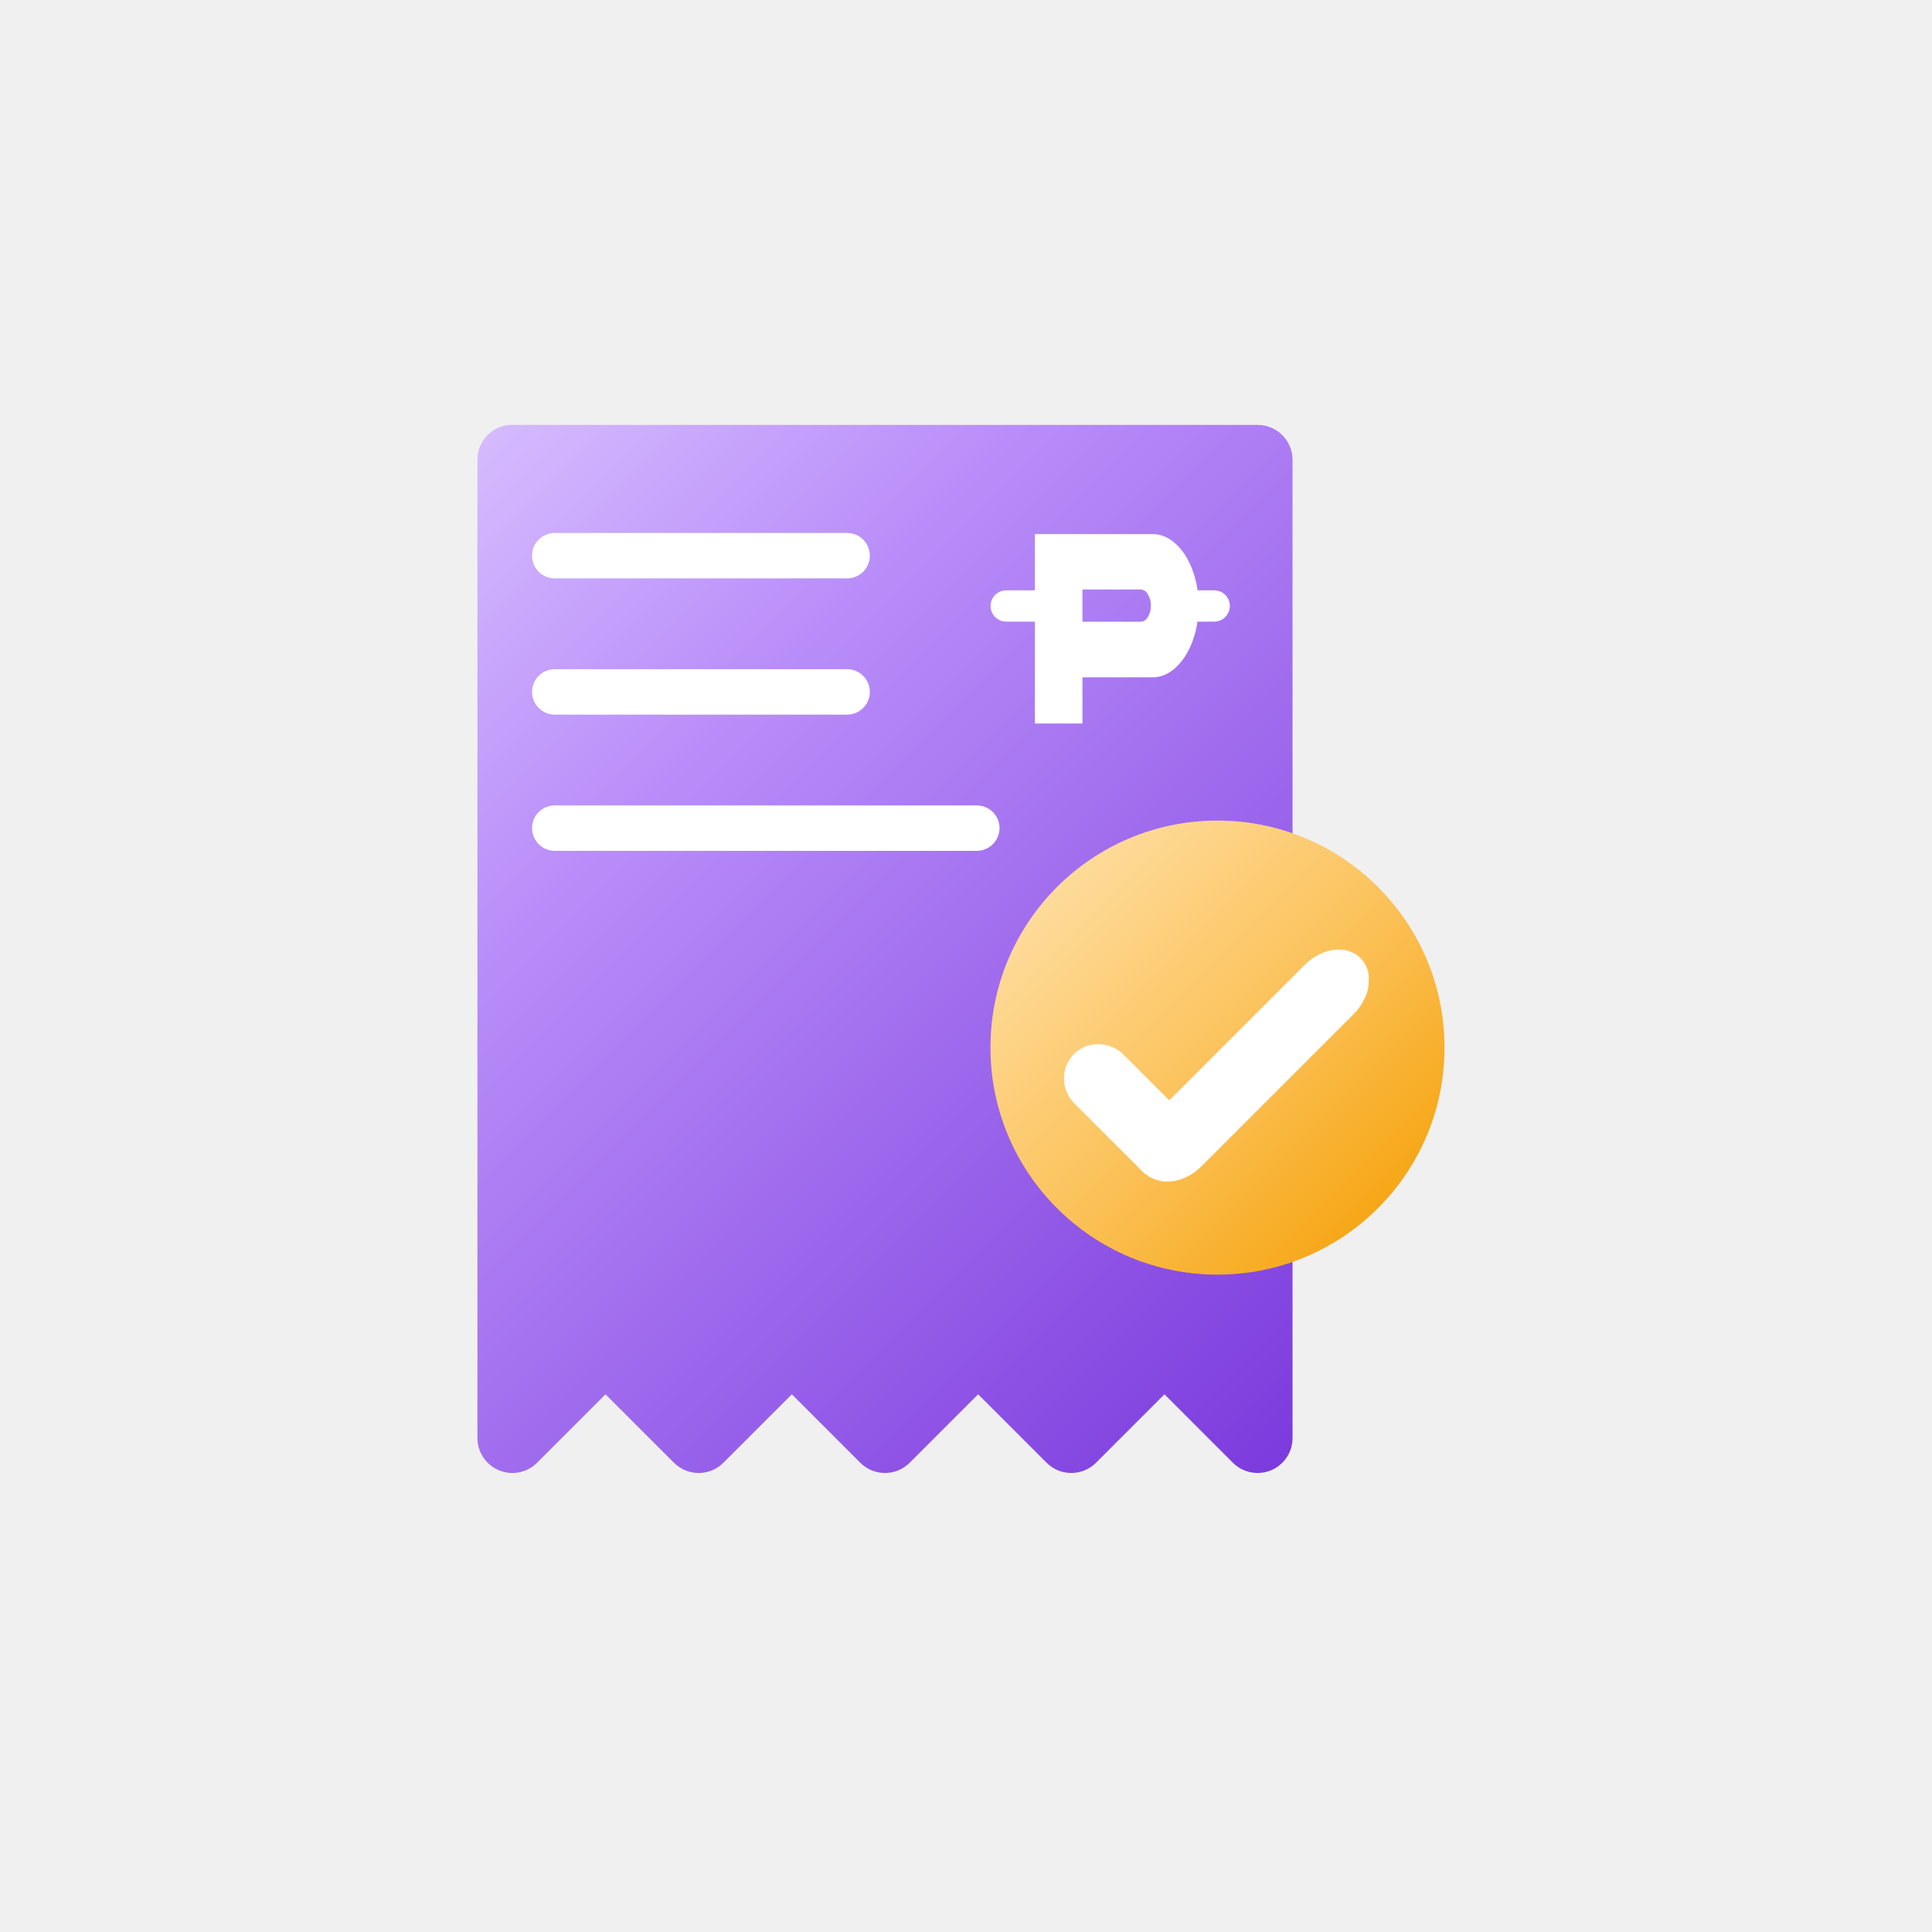
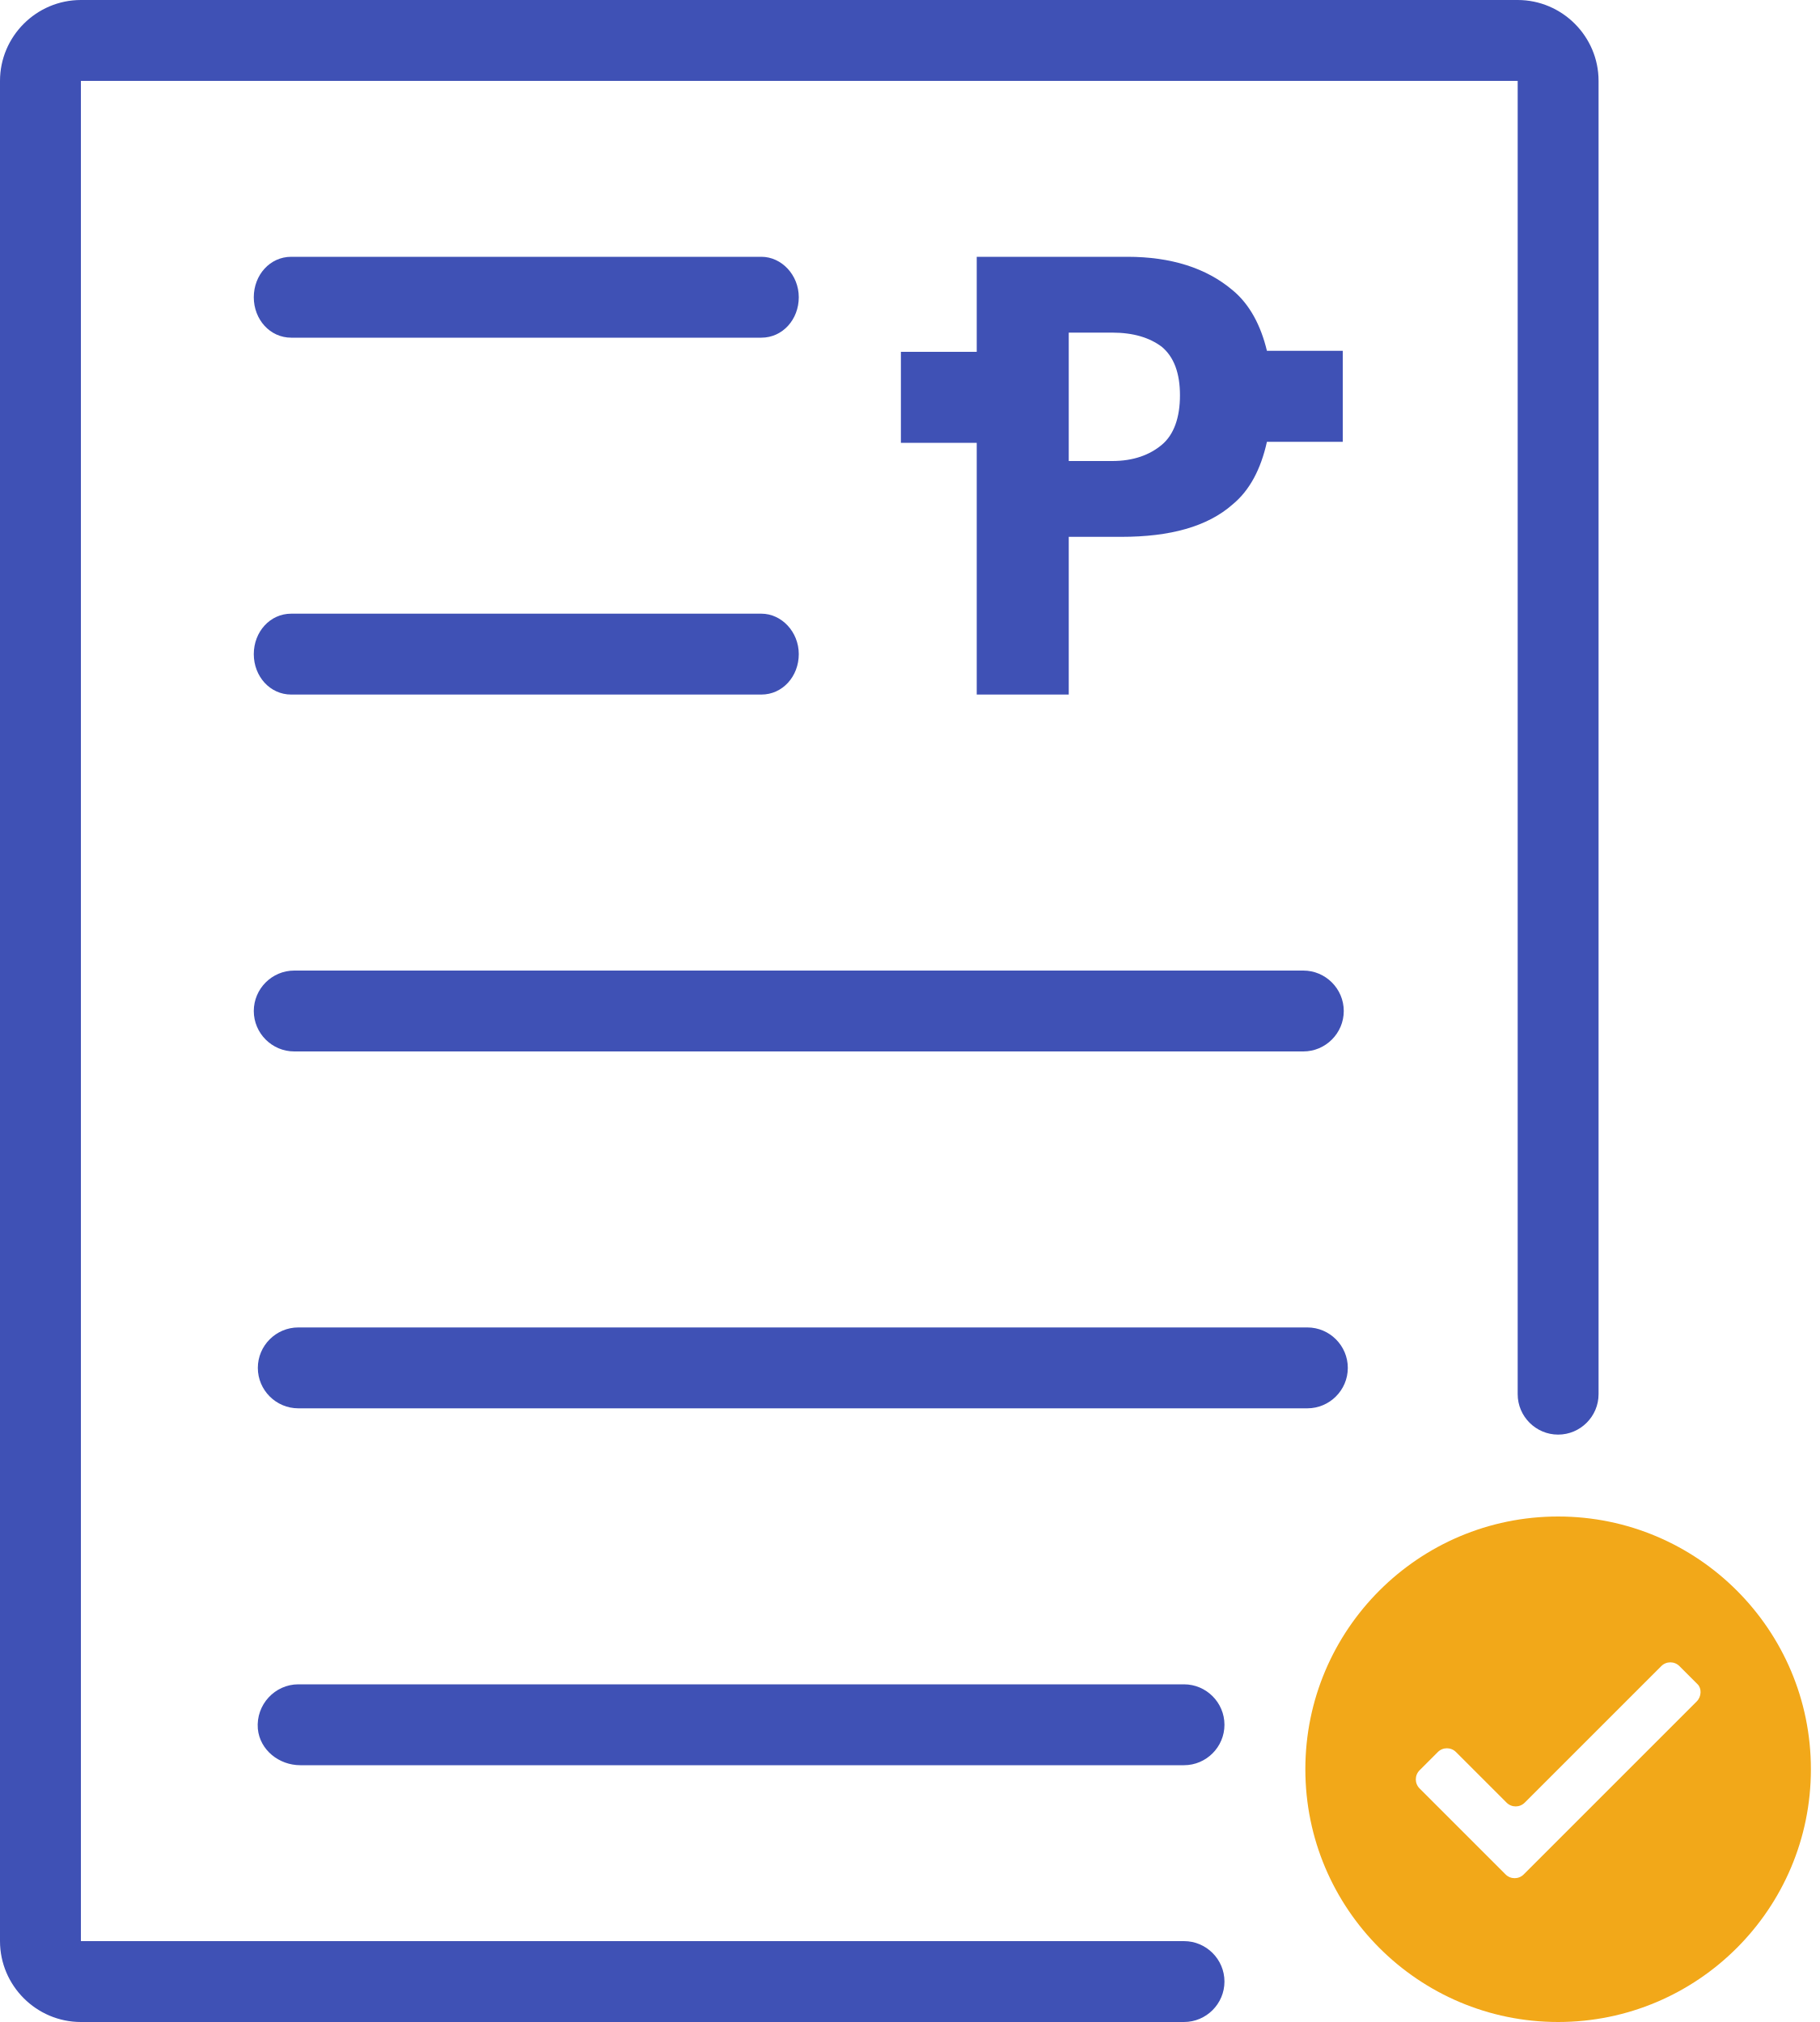
- <svg xmlns="http://www.w3.org/2000/svg" viewBox="0 0 864 864">
-   <defs>
-     <linearGradient id="linear-gradient" x1="192.004" y1="220.605" x2="599.5" y2="628.1" gradientUnits="userSpaceOnUse">
-       <stop offset="0" stop-color="#d5bafe" />
-       <stop offset="0.281" stop-color="#b98ef9" />
-       <stop offset="1" stop-color="#7c3bdd" />
-     </linearGradient>
-     <linearGradient id="linear-gradient-2" x1="472.67" y1="396.698" x2="616.261" y2="540.289" gradientUnits="userSpaceOnUse">
-       <stop offset="0" stop-color="#fedb9a" />
-       <stop offset="0.553" stop-color="#fbc157" />
-       <stop offset="1" stop-color="#f6a717" />
-     </linearGradient>
-   </defs>
-   <g id="BILLS">
-     <path d="M227.667,190.017A15.624,15.624,0,0,0,213.509,205.64V643.064A15.624,15.624,0,0,0,240.197,654.13l30.594-30.594L301.385,654.13a15.624,15.624,0,0,0,22.096.036l.036-.036L354.11,623.536,384.704,654.13a15.624,15.624,0,0,0,22.096.036l.036-.036,30.594-30.594L468.023,654.13a15.624,15.624,0,0,0,22.096.036l.036-.036,30.594-30.594L551.342,654.13A15.624,15.624,0,0,0,578.03,643.064V205.64a15.624,15.624,0,0,0-15.622-15.622H229.131Q228.4,189.983,227.667,190.017Z" style="fill: url(#linear-gradient)" />
-     <circle cx="544.466" cy="468.494" r="101.534" style="fill: url(#linear-gradient-2)" />
-     <path d="M612.125,438.372a17.511,17.511,0,0,1-1.681,7.814,24.66,24.66,0,0,1-3.404,5.465,23.662,23.662,0,0,1-1.771,1.95q-33.985,33.998-67.987,67.978a23.883,23.883,0,0,1-6.975,4.931,20.367,20.367,0,0,1-5.084,1.613,18.187,18.187,0,0,1-3.799.312,16.028,16.028,0,0,1-5.36-1.185,16.454,16.454,0,0,1-4.092-2.399,13.648,13.648,0,0,1-1.129-1.032q-12.619-12.611-25.233-25.229c-1.686-1.686-3.354-3.39-5.063-5.053a15.668,15.668,0,0,1-4.685-12.07,14.418,14.418,0,0,1,1.331-5.578,14.655,14.655,0,0,1,1.889-3.12,15.13,15.13,0,0,1,5.996-4.607,14.038,14.038,0,0,1,3.332-.984,16.122,16.122,0,0,1,4.734-.1,16.935,16.935,0,0,1,5.022,1.505,14.688,14.688,0,0,1,2.935,1.867,29.23,29.23,0,0,1,2.184,2.02q9.423,9.425,18.848,18.848.271.271.548.535a.291.291,0,0,0,.448-.02c.205-.196.406-.397.607-.598q29.867-29.867,59.737-59.732a25.276,25.276,0,0,1,5.613-4.235,21.868,21.868,0,0,1,4.874-1.965,17.491,17.491,0,0,1,6.144-.58,13.488,13.488,0,0,1,7.005,2.588,12.387,12.387,0,0,1,4.051,5.247,14.479,14.479,0,0,1,.95,3.687A15.514,15.514,0,0,1,612.125,438.372Z" style="fill: #fff" />
-     <rect x="237.93" y="238.35" width="151.07" height="20.307" rx="10.153" style="fill: #fff" />
-     <rect x="237.93" y="299.27" width="151.07" height="20.307" rx="10.153" style="fill: #fff" />
-     <rect x="237.93" y="360.19" width="209.07" height="20.307" rx="10.153" style="fill: #fff" />
-     <g>
-       <path d="M515.377,238.847c11.245-.188,20.783,14.497,20.621,32.017.162,17.459-9.376,32.269-20.621,32.017H484.081v20.672h-21.27V238.847ZM510.06,278.05a3.867,3.867,0,0,0,3.247-2.081,9.212,9.212,0,0,0,1.38-5.106,8.926,8.926,0,0,0-1.38-5.104,3.812,3.812,0,0,0-3.247-2.143H484.081V278.05Z" style="fill: #fff" />
-       <rect x="443" y="264" width="28" height="14" rx="7" style="fill: #fff" />
-       <rect x="522" y="264" width="28" height="14" rx="7" style="fill: #fff" />
+ <svg xmlns="http://www.w3.org/2000/svg" width="36" height="40" viewBox="0 0 36 40" fill="none">
+   <rect width="36" height="40" fill="#E5E5E5" />
+   <g clip-path="url(#clip0_0:1)">
+     <rect width="411" height="857" transform="translate(-187 -367)" fill="#F9F8FC" />
+     <rect x="-187" y="-157" width="411" height="435" fill="white" />
+     <rect x="-45" y="-30" width="126" height="126" fill="white" />
+     <g clip-path="url(#clip1_0:1)">
+       <path d="M23.42 38.4H1.6V1.6H30.02V27.58C30.02 28.02 30.38 28.38 30.82 28.38C31.26 28.38 31.62 28.02 31.62 27.58V1.6C31.62 0.72 30.9 0 30.02 0H1.6C0.72 0 0 0.72 0 1.6V38.4C0 39.28 0.72 40 1.6 40H23.42C23.86 40 24.22 39.64 24.22 39.2C24.22 38.76 23.86 38.4 23.42 38.4Z" fill="#3F51B5" />
+       <path d="M5.76 6.68H15.06C15.48 6.68 15.8 6.32 15.8 5.88C15.8 5.44 15.46 5.08 15.06 5.08H5.76C5.34 5.08 5.02 5.44 5.02 5.88C5.02 6.32 5.34 6.68 5.76 6.68Z" fill="#3F51B5" />
+       <path d="M5.76 13.74H15.06C15.48 13.74 15.8 13.38 15.8 12.94C15.8 12.5 15.46 12.14 15.06 12.14H5.76C5.34 12.14 5.02 12.5 5.02 12.94C5.02 13.38 5.34 13.74 5.76 13.74Z" fill="#3F51B5" />
+       <path d="M5.82 20.8H25.78C26.22 20.8 26.58 20.44 26.58 20C26.58 19.56 26.22 19.2 25.78 19.2H5.82C5.38 19.2 5.02 19.56 5.02 20C5.02 20.44 5.38 20.8 5.82 20.8Z" fill="#3F51B5" />
+       <path d="M5.9 27.86H25.86C26.3 27.86 26.66 27.5 26.66 27.06C26.66 26.62 26.3 26.26 25.86 26.26H5.9C5.46 26.26 5.1 26.62 5.1 27.06C5.1 27.5 5.46 27.86 5.9 27.86Z" fill="#3F51B5" />
+       <path d="M23.42 33.32H5.9C5.44 33.32 5.06 33.72 5.1 34.2C5.14 34.62 5.52 34.92 5.94 34.92H23.42C23.86 34.92 24.22 34.56 24.22 34.12C24.22 33.68 23.86 33.32 23.42 33.32Z" fill="#3F51B5" />
+       <path d="M21.14 13.74V10.62H22.18C23.14 10.62 23.88 10.42 24.38 9.98C24.72 9.7 24.94 9.28 25.06 8.74H26.56V6.94H25.06C24.94 6.44 24.72 6.02 24.38 5.74C23.86 5.3 23.16 5.08 22.3 5.08H19.32V6.96H17.82V8.76H19.32V13.74H21.14ZM21.14 6.58H22C22.42 6.58 22.74 6.68 22.98 6.86C23.22 7.06 23.34 7.38 23.34 7.82C23.34 8.26 23.22 8.6 22.98 8.8C22.74 9 22.42 9.12 22 9.12H21.14V6.58Z" fill="#3F51B5" />
+       <path d="M30.82 30C28.06 30 25.82 32.24 25.82 35C25.82 37.76 28.06 40 30.82 40C33.58 40 35.82 37.76 35.82 35C35.82 32.24 33.58 30 30.82 30ZM33.56 33.66L30.14 37.08C30.04 37.18 29.88 37.18 29.78 37.08L28.08 35.38C27.98 35.28 27.98 35.12 28.08 35.02L28.44 34.66C28.54 34.56 28.7 34.56 28.8 34.66L29.8 35.66C29.9 35.76 30.06 35.76 30.16 35.66L32.86 32.96C32.96 32.86 33.12 32.86 33.22 32.96L33.58 33.32C33.66 33.4 33.66 33.56 33.56 33.66Z" fill="#F2A819" />
    </g>
  </g>
+   <defs>
+     <clipPath id="clip0_0:1">
+       <rect width="411" height="857" fill="white" transform="translate(-187 -367)" />
+     </clipPath>
+     <clipPath id="clip1_0:1">
+       <rect width="35.82" height="40" fill="white" />
+     </clipPath>
+   </defs>
</svg>
